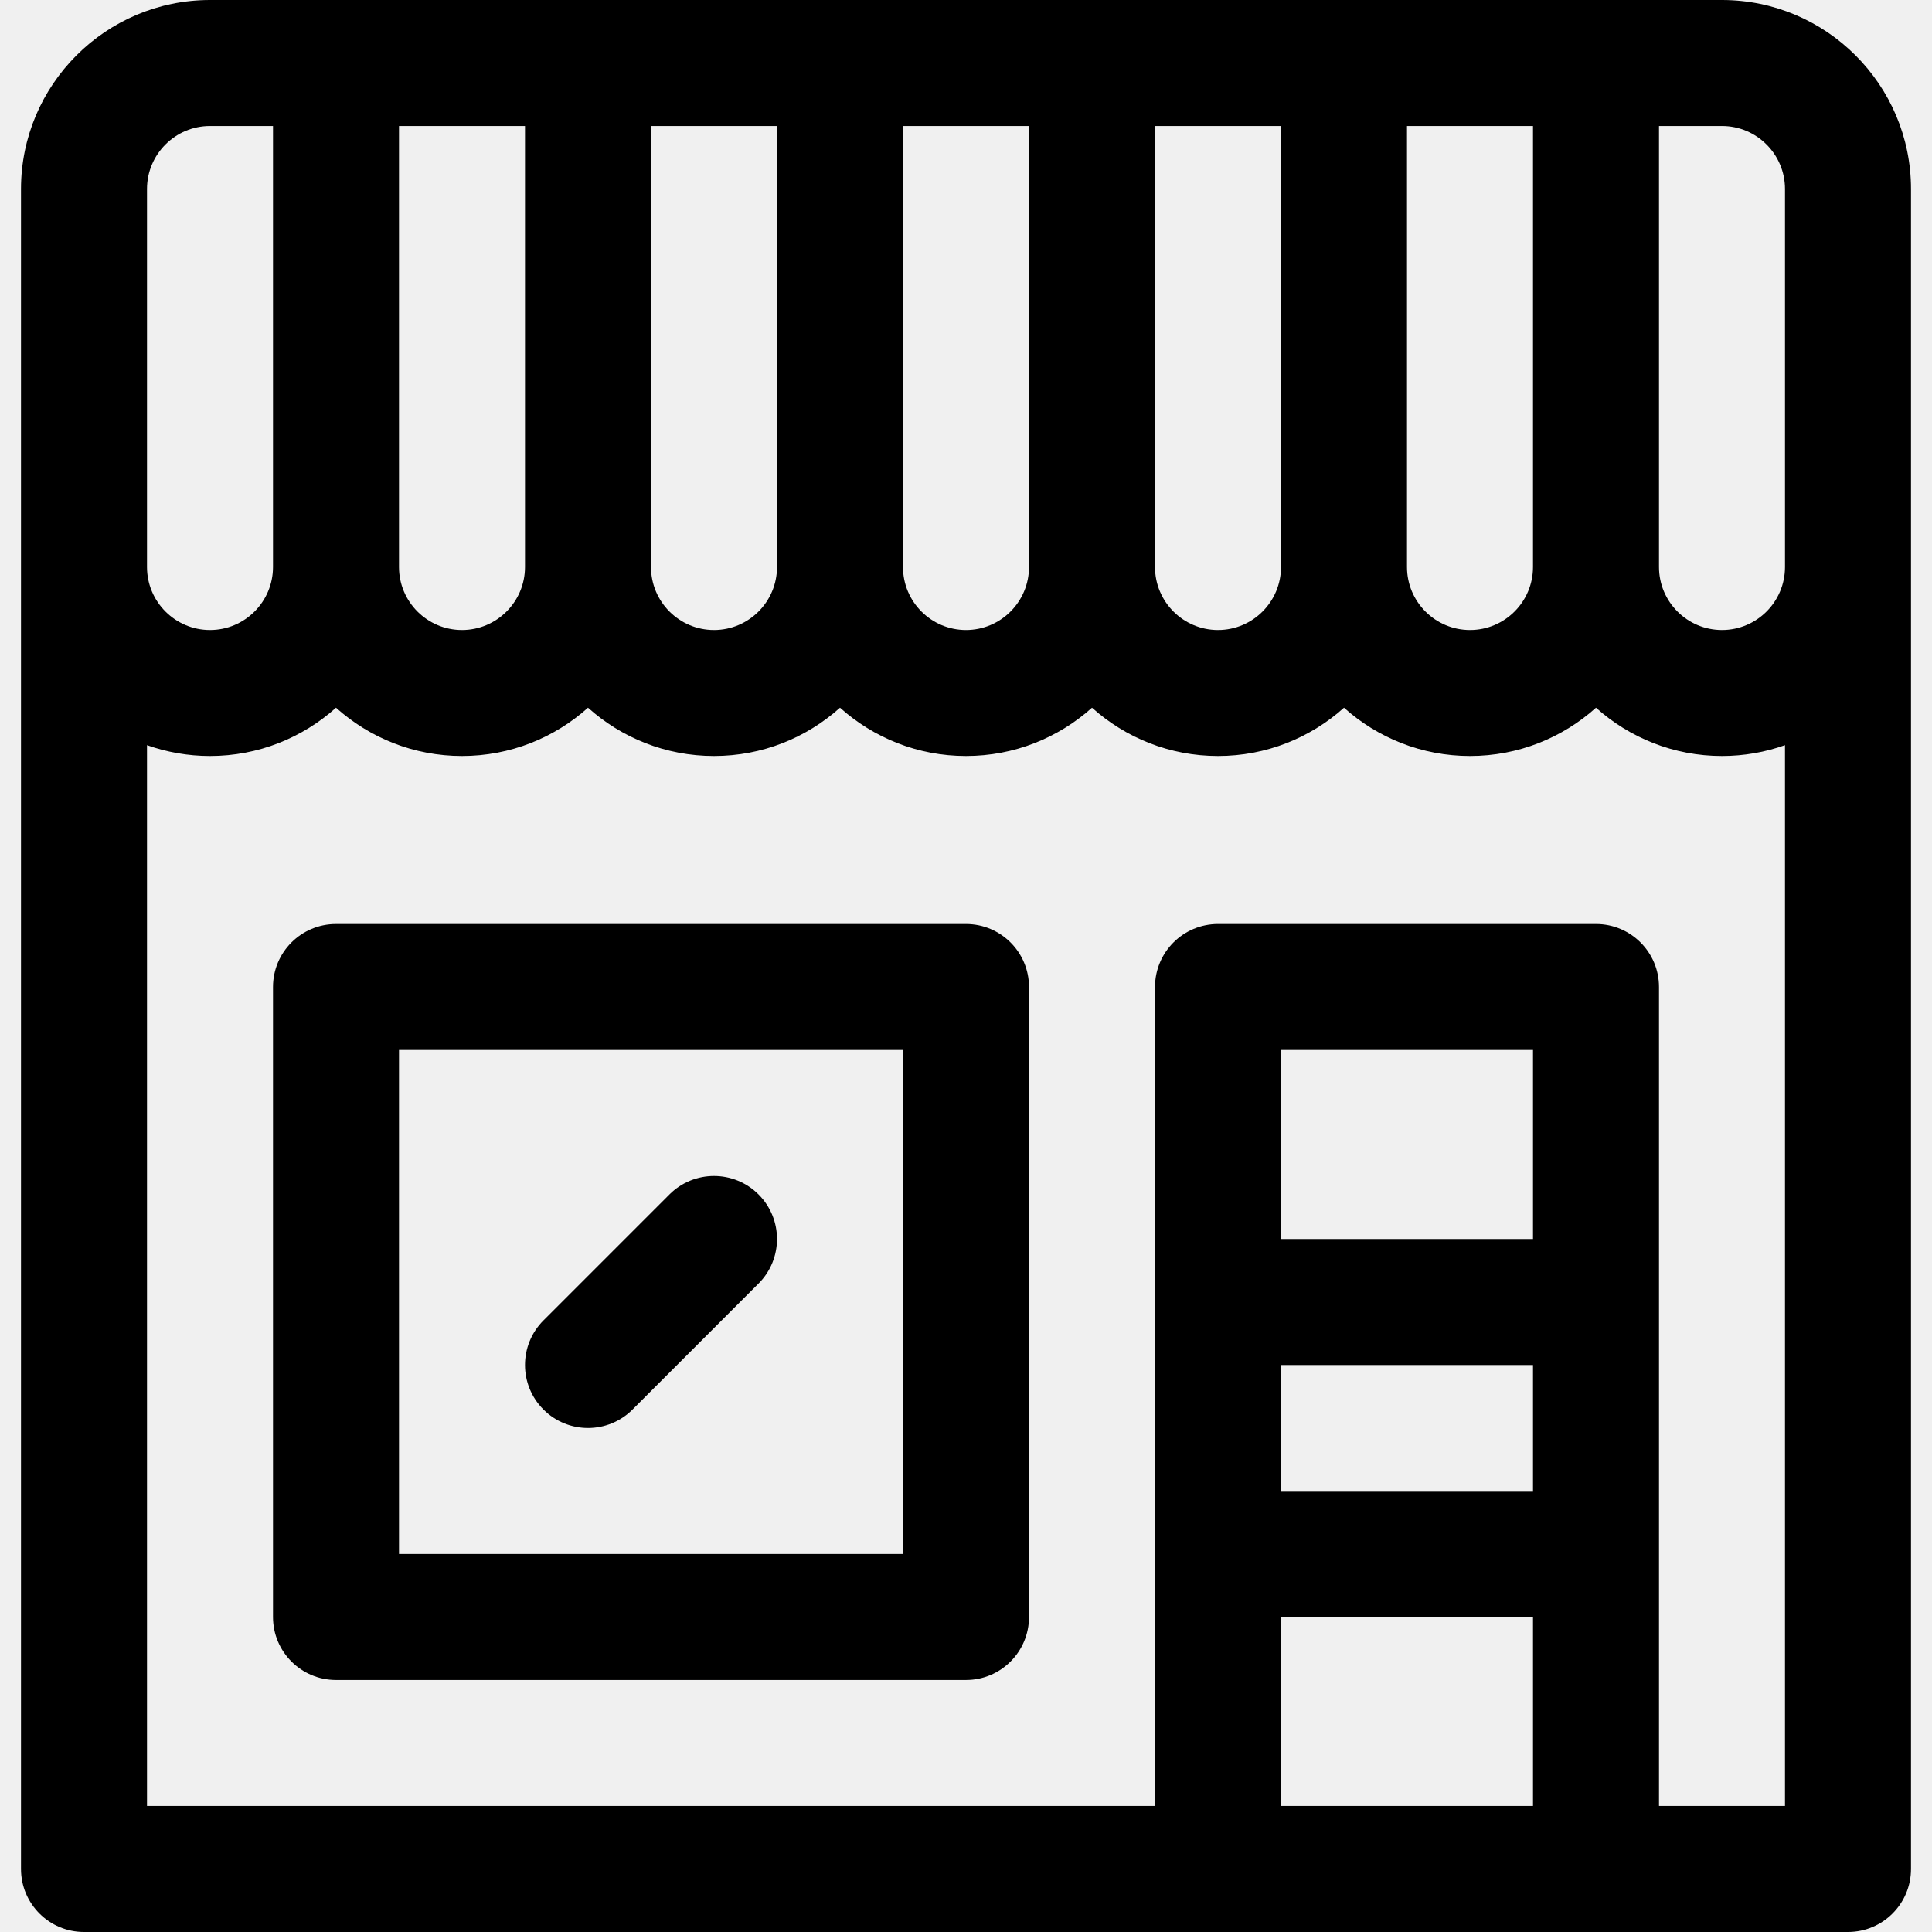
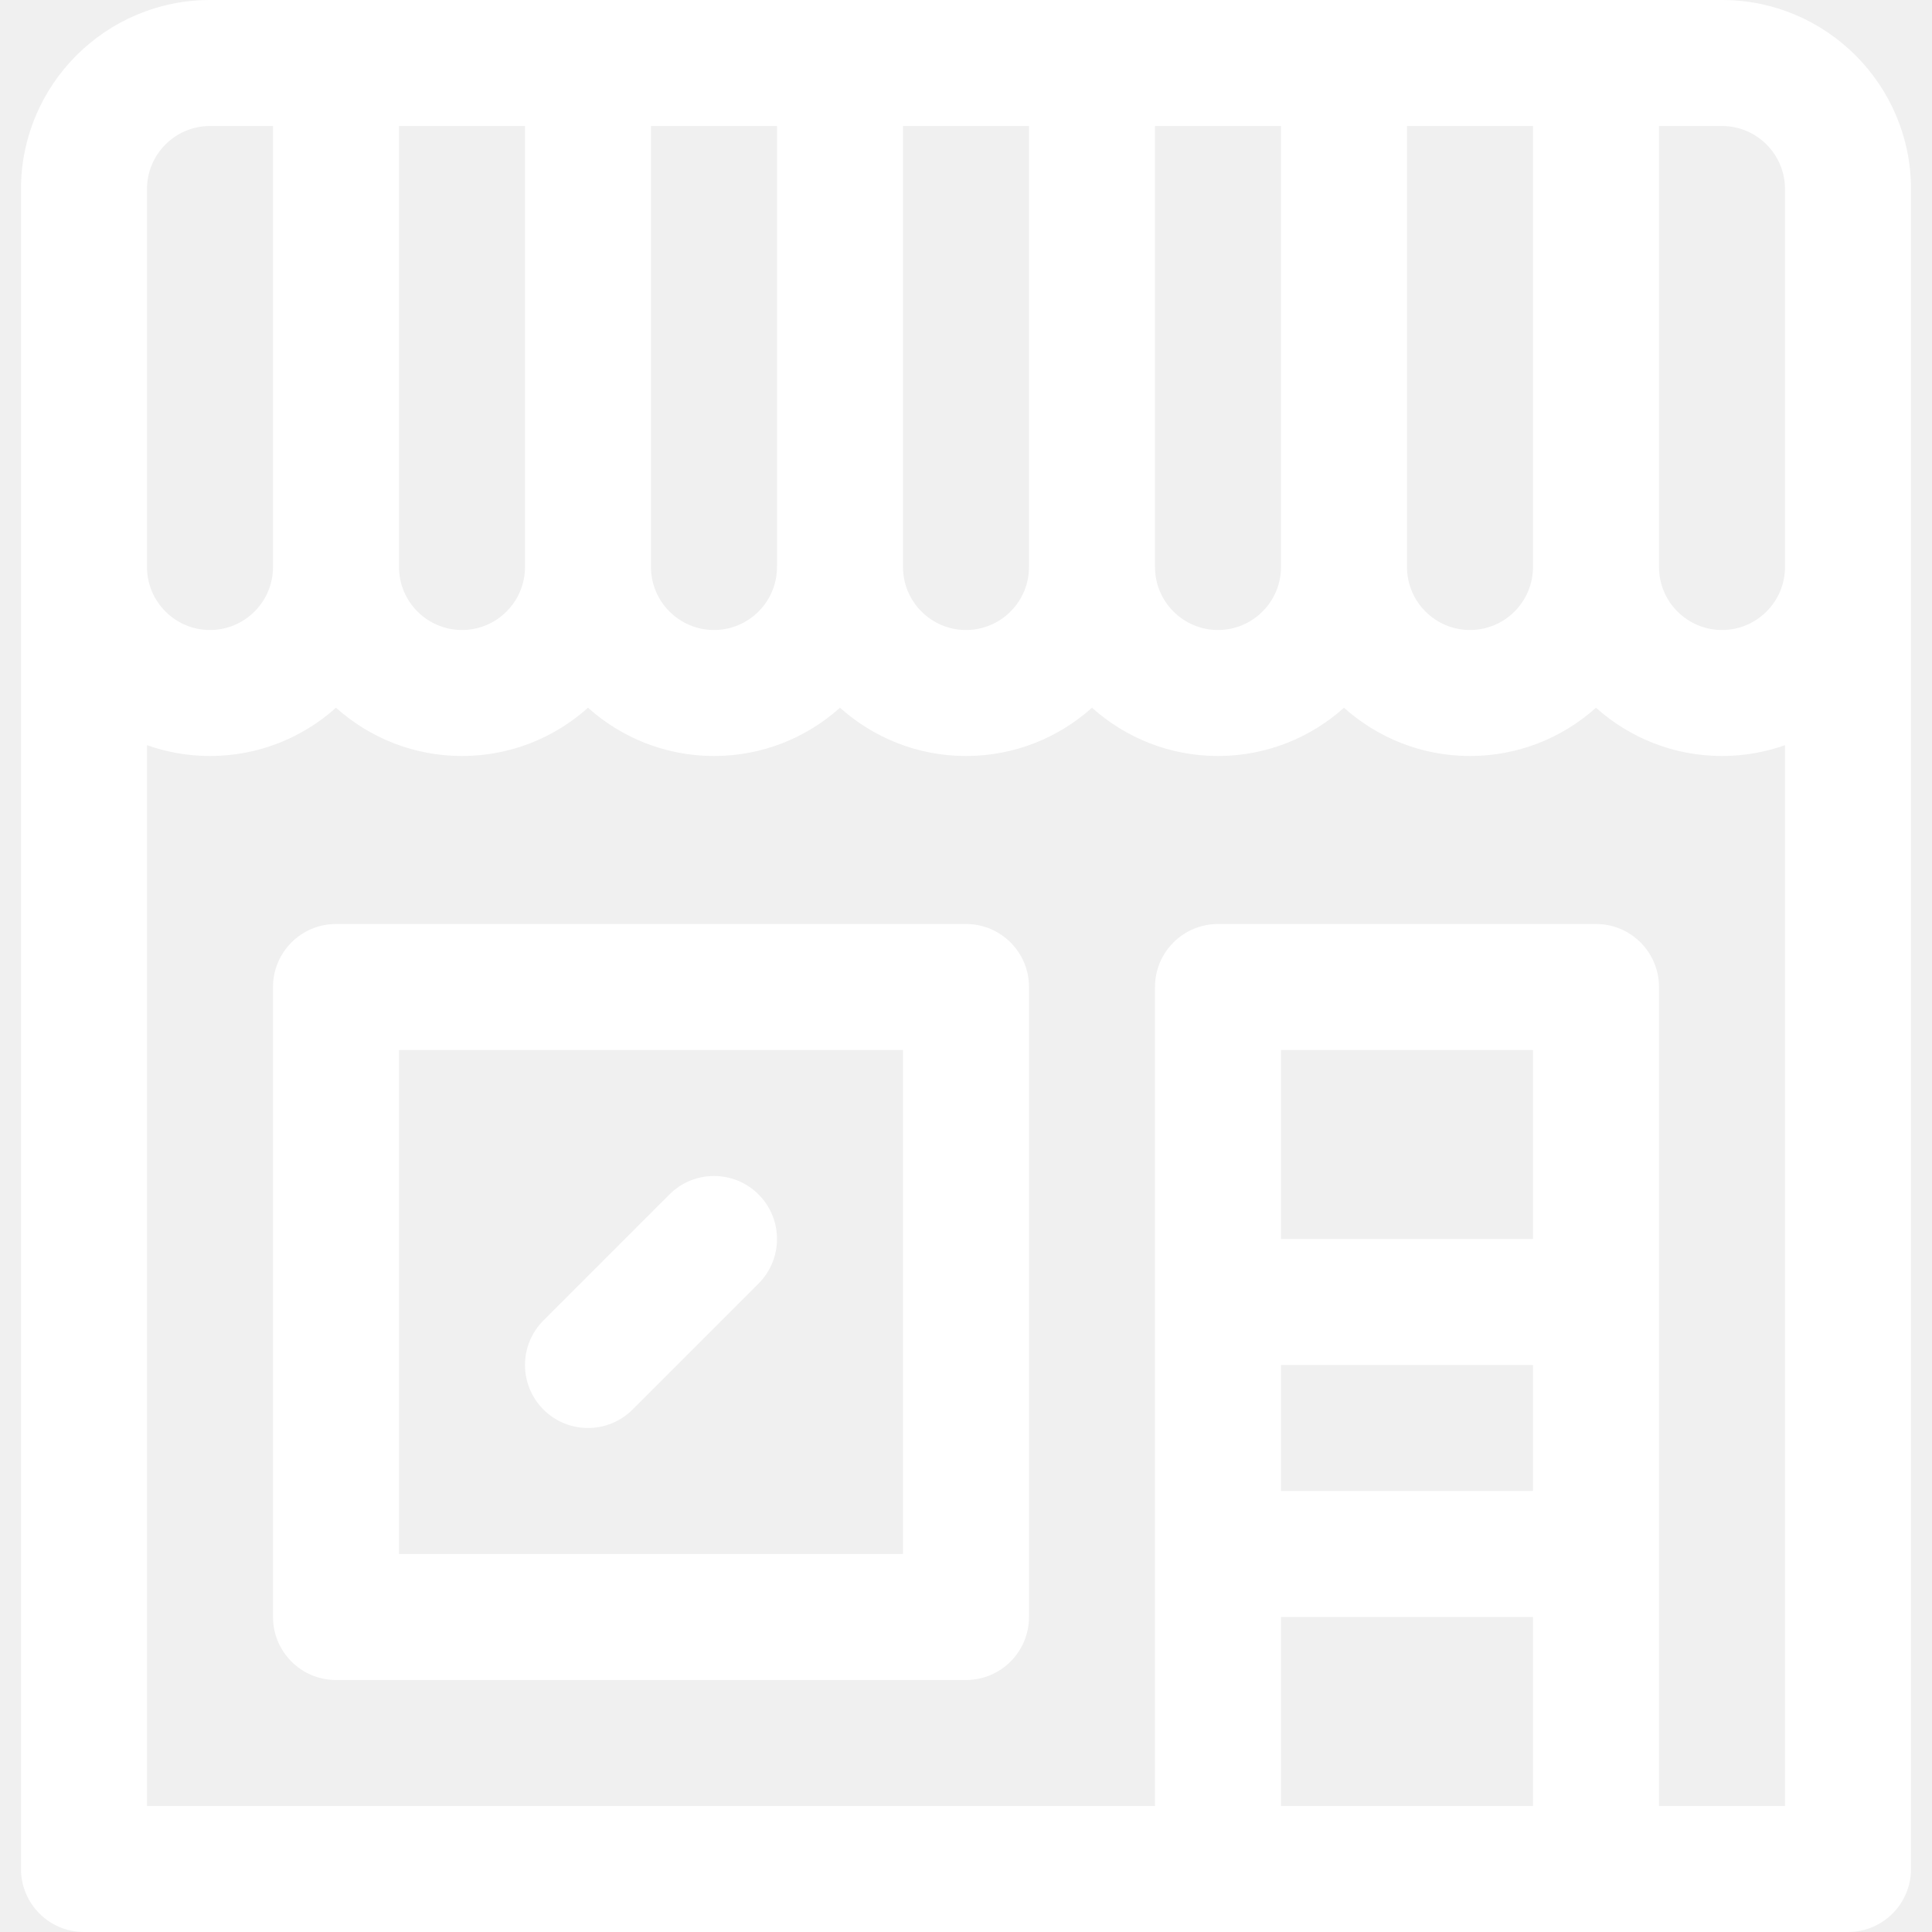
<svg xmlns="http://www.w3.org/2000/svg" version="1.1" id="Layer_1" x="0px" y="0px" viewBox="0 0 512 512" style="enable-background:new 0 0 512 512;" xml:space="preserve">
  <g>
    <g>
-       <path fill="currentColor" d="M256,244.87H89.044c-9.22,0-16.696,7.475-16.696,16.696v166.956c0,9.22,7.475,16.696,16.696,16.696H256    c9.22,0,16.696-7.475,16.696-16.696V261.565C272.696,252.345,265.22,244.87,256,244.87z M239.304,411.826H105.739V278.261h133.565    V411.826z" />
+       <path fill="#fff" d="M256,244.87H89.044c-9.22,0-16.696,7.475-16.696,16.696v166.956c0,9.22,7.475,16.696,16.696,16.696H256    c9.22,0,16.696-7.475,16.696-16.696V261.565C272.696,252.345,265.22,244.87,256,244.87z M239.304,411.826H105.739V278.261h133.565    V411.826z" />
    </g>
  </g>
  <g>
    <g>
-       <path fill="currentColor" d="M456.348,0c-4.655,0-391.12,0-400.696,0C28.034,0,5.565,22.469,5.565,50.087c0,11.987,0,433.765,0,445.217    c0,9.22,7.475,16.696,16.696,16.696c3.064,0,457.728,0,467.478,0c9.22,0,16.696-7.475,16.696-16.696c0-11.443,0-433.234,0-445.217    C506.435,22.469,483.966,0,456.348,0z M372.87,33.391h33.391v116.87c0,9.206-7.49,16.696-16.696,16.696    c-9.206,0-16.696-7.49-16.696-16.696V33.391z M306.087,33.391h33.391v116.87c0,9.206-7.49,16.696-16.696,16.696    c-9.206,0-16.696-7.49-16.696-16.696V33.391z M239.304,33.391h33.391v116.87c0,9.206-7.49,16.696-16.696,16.696    c-9.206,0-16.696-7.49-16.696-16.696V33.391z M172.522,33.391h33.391v116.87c0,9.206-7.49,16.696-16.696,16.696    s-16.696-7.49-16.696-16.696V33.391z M105.739,33.391h33.391v116.87c0,9.206-7.49,16.696-16.696,16.696    c-9.206,0-16.696-7.49-16.696-16.696V33.391z M38.957,50.087c0-9.206,7.49-16.696,16.696-16.696h16.696v116.87    c0,9.206-7.49,16.696-16.696,16.696c-9.206,0-16.696-7.49-16.696-16.696V50.087z M406.261,478.609h-66.783v-50.087h66.783V478.609    z M406.261,395.13h-66.783v-33.391h66.783V395.13z M406.261,328.348h-66.783v-50.087h66.783V328.348z M473.043,478.609h-33.391    V261.565c0-9.22-7.475-16.696-16.696-16.696H322.783c-9.22,0-16.696,7.475-16.696,16.696v217.043H38.957V197.476    c5.226,1.853,10.843,2.872,16.696,2.872c12.819,0,24.523-4.846,33.391-12.794c8.869,7.948,20.572,12.794,33.391,12.794    c12.819,0,24.523-4.846,33.391-12.794c8.869,7.949,20.572,12.794,33.391,12.794s24.523-4.846,33.391-12.794    c8.869,7.949,20.572,12.794,33.391,12.794c12.819,0,24.523-4.846,33.391-12.794c8.869,7.949,20.572,12.794,33.391,12.794    s24.523-4.846,33.391-12.794c8.869,7.949,20.572,12.794,33.391,12.794c12.819,0,24.523-4.846,33.391-12.794    c8.869,7.949,20.572,12.794,33.391,12.794c5.852,0,11.47-1.018,16.696-2.872V478.609z M473.043,150.261    c0,9.206-7.49,16.696-16.696,16.696c-9.206,0-16.696-7.49-16.696-16.696V33.391h16.696c9.206,0,16.696,7.49,16.696,16.696V150.261    z" />
+       <path fill="#fff" d="M456.348,0c-4.655,0-391.12,0-400.696,0C28.034,0,5.565,22.469,5.565,50.087c0,11.987,0,433.765,0,445.217    c0,9.22,7.475,16.696,16.696,16.696c3.064,0,457.728,0,467.478,0c9.22,0,16.696-7.475,16.696-16.696c0-11.443,0-433.234,0-445.217    C506.435,22.469,483.966,0,456.348,0z M372.87,33.391h33.391v116.87c0,9.206-7.49,16.696-16.696,16.696    c-9.206,0-16.696-7.49-16.696-16.696V33.391z M306.087,33.391h33.391v116.87c0,9.206-7.49,16.696-16.696,16.696    c-9.206,0-16.696-7.49-16.696-16.696V33.391z M239.304,33.391h33.391v116.87c0,9.206-7.49,16.696-16.696,16.696    c-9.206,0-16.696-7.49-16.696-16.696V33.391z M172.522,33.391h33.391v116.87c0,9.206-7.49,16.696-16.696,16.696    s-16.696-7.49-16.696-16.696V33.391z M105.739,33.391h33.391v116.87c0,9.206-7.49,16.696-16.696,16.696    c-9.206,0-16.696-7.49-16.696-16.696V33.391z M38.957,50.087c0-9.206,7.49-16.696,16.696-16.696h16.696v116.87    c0,9.206-7.49,16.696-16.696,16.696c-9.206,0-16.696-7.49-16.696-16.696V50.087z M406.261,478.609h-66.783v-50.087h66.783V478.609    z M406.261,395.13h-66.783v-33.391h66.783V395.13z M406.261,328.348h-66.783v-50.087h66.783V328.348z M473.043,478.609h-33.391    V261.565c0-9.22-7.475-16.696-16.696-16.696H322.783c-9.22,0-16.696,7.475-16.696,16.696v217.043H38.957V197.476    c5.226,1.853,10.843,2.872,16.696,2.872c12.819,0,24.523-4.846,33.391-12.794c8.869,7.948,20.572,12.794,33.391,12.794    c12.819,0,24.523-4.846,33.391-12.794c8.869,7.949,20.572,12.794,33.391,12.794s24.523-4.846,33.391-12.794    c8.869,7.949,20.572,12.794,33.391,12.794c12.819,0,24.523-4.846,33.391-12.794c8.869,7.949,20.572,12.794,33.391,12.794    s24.523-4.846,33.391-12.794c8.869,7.949,20.572,12.794,33.391,12.794c12.819,0,24.523-4.846,33.391-12.794    c8.869,7.949,20.572,12.794,33.391,12.794c5.852,0,11.47-1.018,16.696-2.872V478.609z M473.043,150.261    c0,9.206-7.49,16.696-16.696,16.696c-9.206,0-16.696-7.49-16.696-16.696V33.391h16.696c9.206,0,16.696,7.49,16.696,16.696V150.261    z" />
    </g>
  </g>
  <g>
    <g>
-       <path fill="currentColor" d="M201.022,316.542c-6.519-6.519-17.091-6.519-23.611,0l-33.391,33.391c-6.52,6.519-6.52,17.091,0,23.611    c6.521,6.521,17.092,6.52,23.611,0l33.391-33.391C207.543,333.634,207.543,323.062,201.022,316.542z" />
+       <path fill="#fff" d="M201.022,316.542c-6.519-6.519-17.091-6.519-23.611,0l-33.391,33.391c-6.52,6.519-6.52,17.091,0,23.611    c6.521,6.521,17.092,6.52,23.611,0l33.391-33.391C207.543,333.634,207.543,323.062,201.022,316.542z" />
    </g>
  </g>
  <g>
</g>
  <g>
</g>
  <g>
</g>
  <g>
</g>
  <g>
</g>
  <g>
</g>
  <g>
</g>
  <g>
</g>
  <g>
</g>
  <g>
</g>
  <g>
</g>
  <g>
</g>
  <g>
</g>
  <g>
</g>
  <g>
</g>
</svg>
